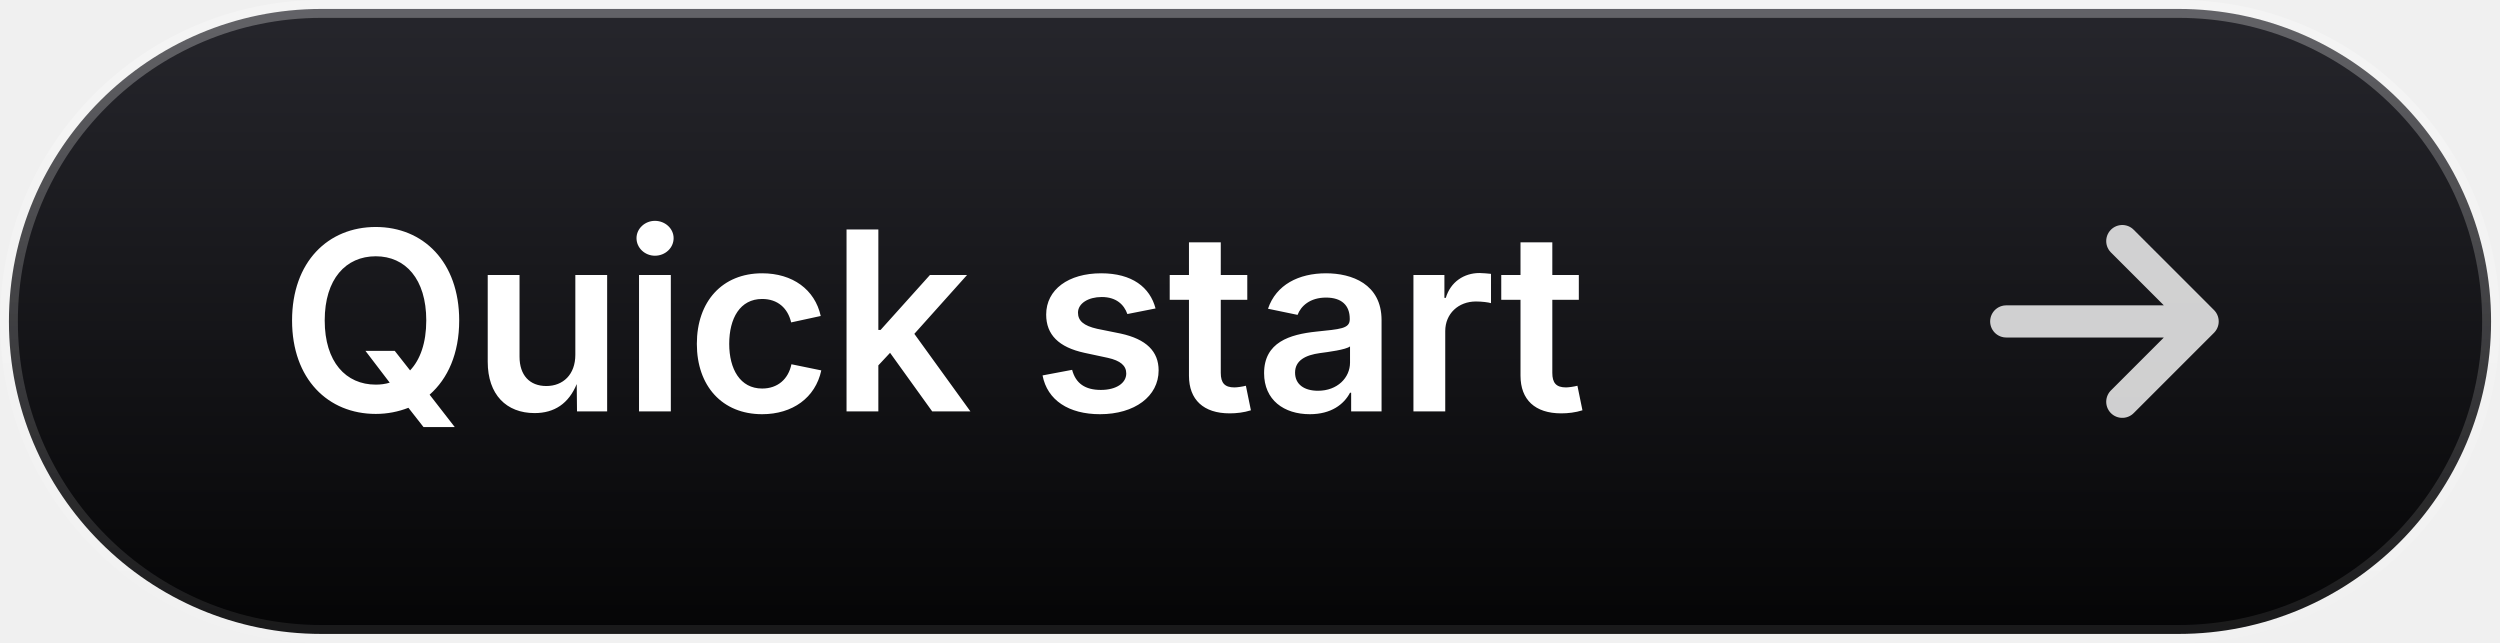
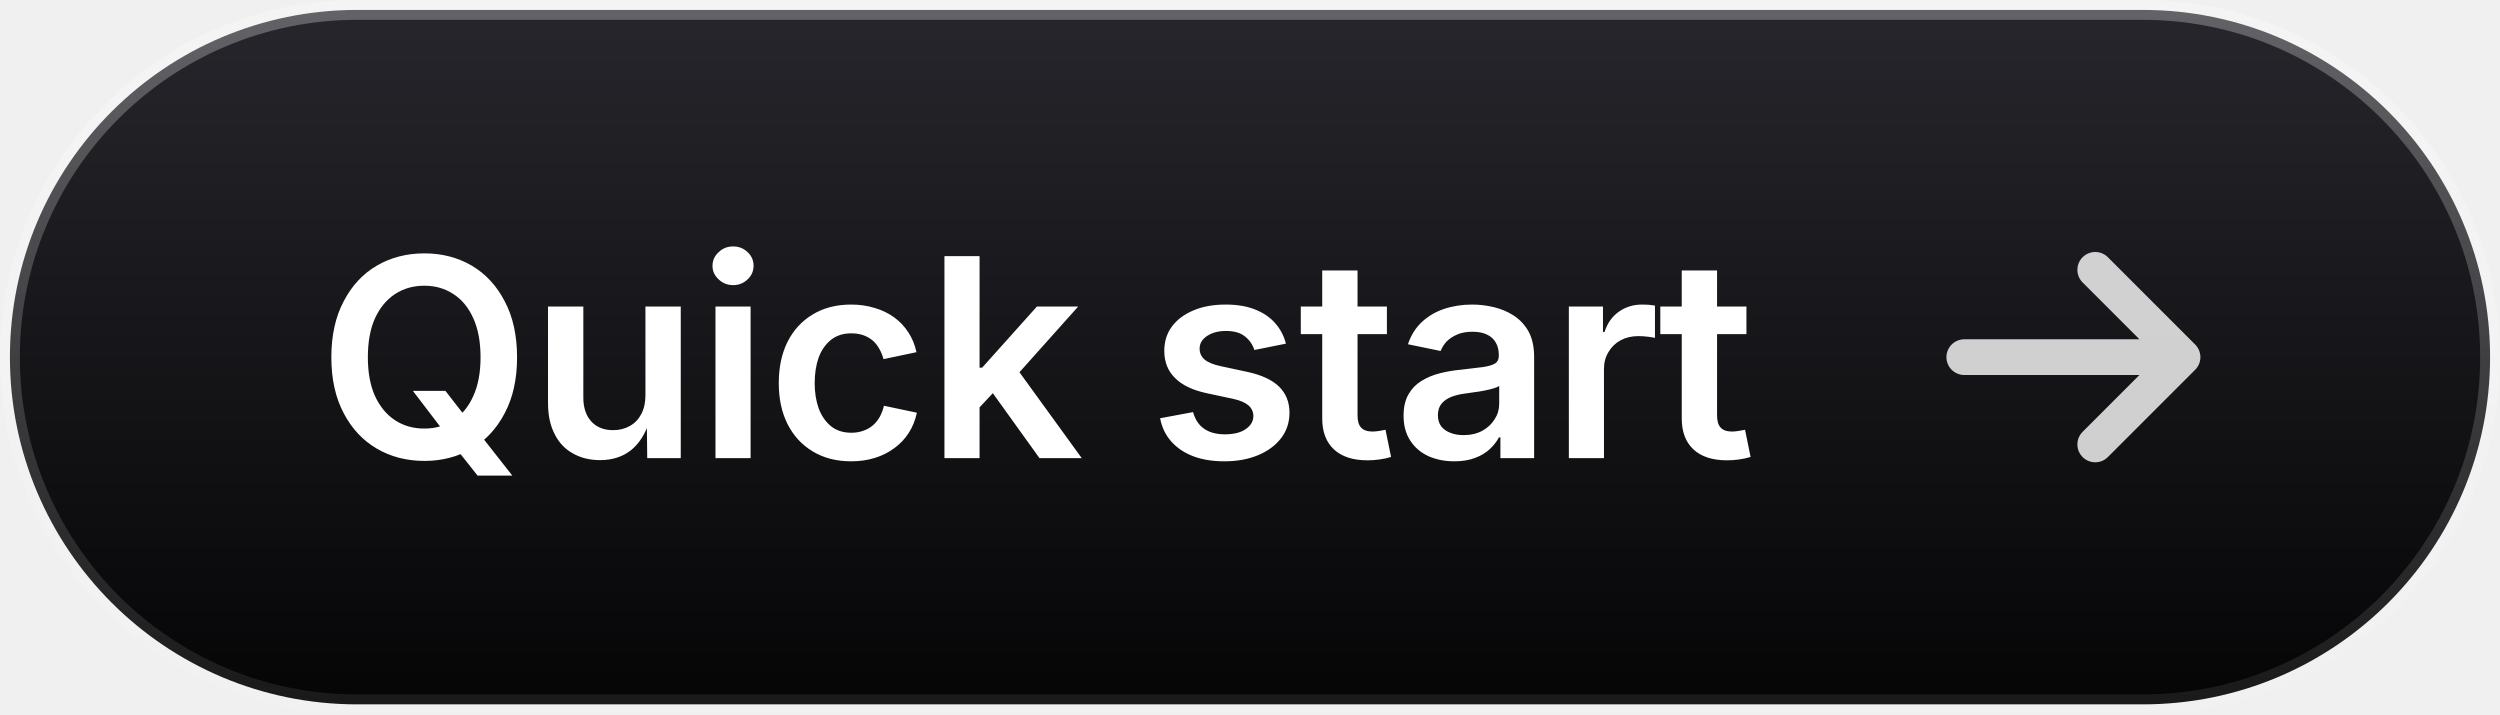
- <svg xmlns="http://www.w3.org/2000/svg" width="140" height="36" viewBox="0 0 140 36" role="img" aria-label="Quick start">
+ <svg xmlns="http://www.w3.org/2000/svg" width="126" height="36" viewBox="0 0 126 36" role="img" aria-label="Quick start">
  <defs>
    <linearGradient id="bg" x1="0" y1="0" x2="0" y2="1">
      <stop offset="0" stop-color="#26262c" />
      <stop offset="1" stop-color="#050506" />
    </linearGradient>
    <linearGradient id="edge" x1="0" y1="0" x2="0" y2="1">
      <stop offset="0" stop-color="#ffffff" stop-opacity="0.28" />
      <stop offset="1" stop-color="#ffffff" stop-opacity="0.08" />
    </linearGradient>
  </defs>
-   <rect x="0.5" y="0.5" width="139" height="35" rx="17.5" fill="url(#bg)" stroke="url(#edge)" />
-   <text x="15.652" y="23.04" fill="#ffffff" font-family="-apple-system,BlinkMacSystemFont,'Segoe UI',Inter,Helvetica,Arial,sans-serif" font-size="14" font-weight="600" letter-spacing="-0.1">Quick start</text>
-   <path d="M112.348 18h11M118.848 13.5l4.5 4.5-4.5 4.5" stroke="#ffffff" stroke-opacity="0.8" stroke-width="1.8" fill="none" stroke-linecap="round" stroke-linejoin="round" />
+   <rect x="0.5" y="0.5" width="125" height="35" rx="17.5" fill="url(#bg)" stroke="url(#edge)" />
+   <path d="M99.00 18h11M105.60 13.60l4.40 4.40-4.40 4.40" stroke="#ffffff" stroke-opacity="0.8" stroke-width="1.8" fill="none" stroke-linecap="round" stroke-linejoin="round" />
+   <path d="M22.45 21.85L20.81 19.70L22.45 19.70L23.46 21.00L24.11 21.79L25.82 23.97L24.07 23.97L22.92 22.52L22.45 21.85ZM21.39 23.23L21.39 23.23Q20.05 23.23 18.99 22.61Q17.93 21.99 17.32 20.82Q16.70 19.65 16.70 18.01L16.70 18.01Q16.70 16.36 17.32 15.19Q17.93 14.01 18.99 13.39Q20.05 12.77 21.39 12.77L21.39 12.77Q22.72 12.77 23.78 13.39Q24.83 14.01 25.44 15.19Q26.06 16.36 26.06 18.01L26.06 18.01Q26.06 19.65 25.44 20.82Q24.83 21.99 23.78 22.61Q22.72 23.23 21.39 23.23ZM21.39 21.60L21.39 21.60Q22.21 21.60 22.85 21.18Q23.49 20.77 23.85 19.97Q24.22 19.16 24.22 18.01L24.22 18.01Q24.22 16.84 23.85 16.03Q23.49 15.23 22.85 14.82Q22.21 14.40 21.39 14.40L21.39 14.40Q20.55 14.40 19.91 14.82Q19.27 15.24 18.90 16.04Q18.54 16.84 18.54 18.01L18.54 18.01Q18.54 19.16 18.90 19.96Q19.27 20.76 19.91 21.18Q20.55 21.60 21.39 21.60ZM30.24 23.19L30.24 23.19Q29.46 23.19 28.87 22.85Q28.27 22.52 27.95 21.87Q27.62 21.23 27.62 20.31L27.62 20.31L27.62 15.45L29.40 15.45L29.40 20.04Q29.40 20.80 29.80 21.24Q30.20 21.68 30.90 21.68L30.90 21.68Q31.37 21.68 31.74 21.47Q32.11 21.27 32.32 20.87Q32.53 20.47 32.53 19.93L32.53 19.93L32.53 15.45L34.31 15.45L34.31 23.09L32.62 23.09L32.60 21.21L32.74 21.21Q32.42 22.20 31.79 22.70Q31.16 23.19 30.24 23.19ZM37.83 23.09L36.06 23.09L36.06 15.45L37.83 15.45L37.83 23.09ZM36.95 14.37L36.95 14.37Q36.52 14.37 36.22 14.08Q35.91 13.80 35.91 13.40L35.91 13.40Q35.91 12.99 36.22 12.71Q36.52 12.42 36.95 12.42L36.95 12.42Q37.38 12.42 37.68 12.71Q37.98 12.99 37.98 13.39L37.98 13.39Q37.98 13.80 37.68 14.08Q37.38 14.37 36.95 14.37ZM42.90 23.25L42.90 23.25Q41.78 23.25 40.96 22.75Q40.14 22.26 39.69 21.37Q39.25 20.49 39.25 19.31L39.25 19.31Q39.25 18.12 39.69 17.23Q40.14 16.34 40.96 15.85Q41.78 15.35 42.90 15.35L42.90 15.35Q43.53 15.35 44.08 15.52Q44.63 15.68 45.06 15.99Q45.49 16.30 45.78 16.75Q46.07 17.19 46.19 17.75L46.19 17.75L44.53 18.10Q44.45 17.81 44.31 17.57Q44.17 17.32 43.97 17.15Q43.76 16.98 43.50 16.89Q43.23 16.80 42.91 16.80L42.91 16.80Q42.29 16.80 41.88 17.13Q41.47 17.46 41.26 18.02Q41.06 18.59 41.06 19.31L41.06 19.31Q41.06 20.01 41.26 20.58Q41.47 21.14 41.88 21.48Q42.29 21.81 42.91 21.81L42.91 21.81Q43.24 21.81 43.51 21.71Q43.78 21.62 43.99 21.44Q44.20 21.26 44.34 21.01Q44.48 20.75 44.55 20.45L44.55 20.45L46.21 20.80Q46.09 21.37 45.80 21.82Q45.51 22.27 45.07 22.59Q44.64 22.91 44.09 23.08Q43.54 23.25 42.90 23.25ZM50.60 19.22L49.22 20.69L49.22 18.53L49.50 18.53L52.26 15.45L54.34 15.45L50.97 19.22L50.60 19.22ZM49.37 23.09L47.60 23.09L47.60 12.91L49.37 12.91L49.37 23.09ZM54.52 23.09L52.39 23.09L49.89 19.61L51.09 18.36L54.52 23.09ZM61.71 23.25L61.71 23.25Q60.82 23.25 60.15 23.00Q59.47 22.74 59.04 22.26Q58.60 21.77 58.47 21.08L58.47 21.08L60.13 20.77Q60.29 21.34 60.69 21.61Q61.09 21.89 61.74 21.89L61.74 21.89Q62.40 21.89 62.78 21.63Q63.17 21.36 63.17 20.97L63.17 20.97Q63.17 20.65 62.92 20.43Q62.66 20.21 62.14 20.10L62.14 20.10L60.83 19.82Q59.75 19.59 59.22 19.05Q58.68 18.52 58.68 17.68L58.68 17.68Q58.68 16.97 59.07 16.45Q59.46 15.93 60.16 15.64Q60.85 15.35 61.77 15.35L61.77 15.35Q62.64 15.35 63.26 15.60Q63.89 15.85 64.27 16.29Q64.66 16.73 64.81 17.32L64.81 17.32L63.22 17.64Q63.09 17.23 62.75 16.96Q62.41 16.68 61.79 16.68L61.79 16.68Q61.22 16.68 60.84 16.93Q60.46 17.18 60.46 17.57L60.46 17.57Q60.46 17.90 60.71 18.12Q60.97 18.34 61.55 18.46L61.55 18.46L62.85 18.74Q63.93 18.97 64.46 19.48Q64.99 20.00 64.99 20.80L64.99 20.80Q64.99 21.53 64.57 22.08Q64.15 22.63 63.41 22.94Q62.67 23.25 61.71 23.25ZM65.56 15.45L69.90 15.45L69.90 16.84L65.56 16.84L65.56 15.45ZM66.64 21.09L66.64 13.63L68.42 13.63L68.42 20.94Q68.42 21.36 68.60 21.55Q68.78 21.75 69.18 21.75L69.18 21.75Q69.30 21.75 69.51 21.72Q69.71 21.68 69.83 21.66L69.83 21.66L70.11 23.03Q69.82 23.12 69.51 23.16Q69.20 23.20 68.92 23.20L68.92 23.20Q67.82 23.20 67.23 22.65Q66.64 22.10 66.64 21.09L66.64 21.09ZM73.30 23.25L73.30 23.25Q72.58 23.25 71.99 22.99Q71.41 22.72 71.08 22.21Q70.74 21.70 70.74 20.95L70.74 20.95Q70.74 20.30 70.99 19.87Q71.23 19.45 71.64 19.20Q72.06 18.94 72.58 18.81Q73.09 18.68 73.66 18.63L73.66 18.63Q74.32 18.55 74.74 18.50Q75.15 18.44 75.35 18.32Q75.54 18.20 75.54 17.94L75.54 17.94L75.54 17.90Q75.54 17.53 75.39 17.27Q75.24 17.00 74.94 16.86Q74.65 16.72 74.21 16.72L74.21 16.72Q73.76 16.72 73.44 16.86Q73.12 17.00 72.91 17.21Q72.71 17.43 72.61 17.69L72.61 17.69L70.96 17.35Q71.19 16.67 71.66 16.23Q72.13 15.79 72.78 15.57Q73.44 15.35 74.20 15.35L74.20 15.35Q74.74 15.35 75.29 15.48Q75.84 15.61 76.30 15.91Q76.76 16.21 77.04 16.71Q77.32 17.22 77.32 17.99L77.32 17.99L77.32 23.09L75.62 23.09L75.62 22.04L75.55 22.04Q75.38 22.36 75.08 22.64Q74.78 22.92 74.34 23.08Q73.90 23.25 73.30 23.25ZM73.76 21.93L73.76 21.93Q74.31 21.93 74.71 21.71Q75.11 21.49 75.33 21.13Q75.56 20.78 75.56 20.35L75.56 20.35L75.56 19.45Q75.47 19.52 75.26 19.58Q75.05 19.64 74.79 19.69Q74.54 19.74 74.29 19.77Q74.04 19.80 73.87 19.83L73.87 19.83Q73.47 19.88 73.15 20.00Q72.83 20.13 72.65 20.35Q72.47 20.57 72.47 20.93L72.47 20.93Q72.47 21.25 72.63 21.48Q72.80 21.70 73.09 21.81Q73.38 21.93 73.76 21.93ZM80.84 23.09L79.07 23.09L79.07 15.45L80.79 15.45L80.79 16.73L80.87 16.73Q81.08 16.07 81.59 15.71Q82.10 15.35 82.76 15.35L82.76 15.35Q82.91 15.35 83.09 15.36Q83.28 15.38 83.41 15.40L83.41 15.40L83.41 17.03Q83.30 17.00 83.05 16.97Q82.81 16.94 82.57 16.94L82.57 16.94Q82.07 16.94 81.68 17.15Q81.29 17.36 81.07 17.74Q80.84 18.11 80.84 18.59L80.84 18.59L80.84 23.09ZM83.68 15.45L88.02 15.45L88.02 16.84L83.68 16.84L83.68 15.45ZM84.76 21.09L84.76 13.63L86.54 13.63L86.54 20.94Q86.54 21.36 86.72 21.55Q86.90 21.75 87.30 21.75L87.30 21.75Q87.42 21.75 87.62 21.72Q87.83 21.68 87.95 21.66L87.95 21.66L88.23 23.03Q87.94 23.12 87.63 23.16Q87.32 23.20 87.04 23.20L87.04 23.20Q85.94 23.20 85.35 22.65Q84.76 22.10 84.76 21.09L84.76 21.09Z" fill="#ffffff" />
</svg>
